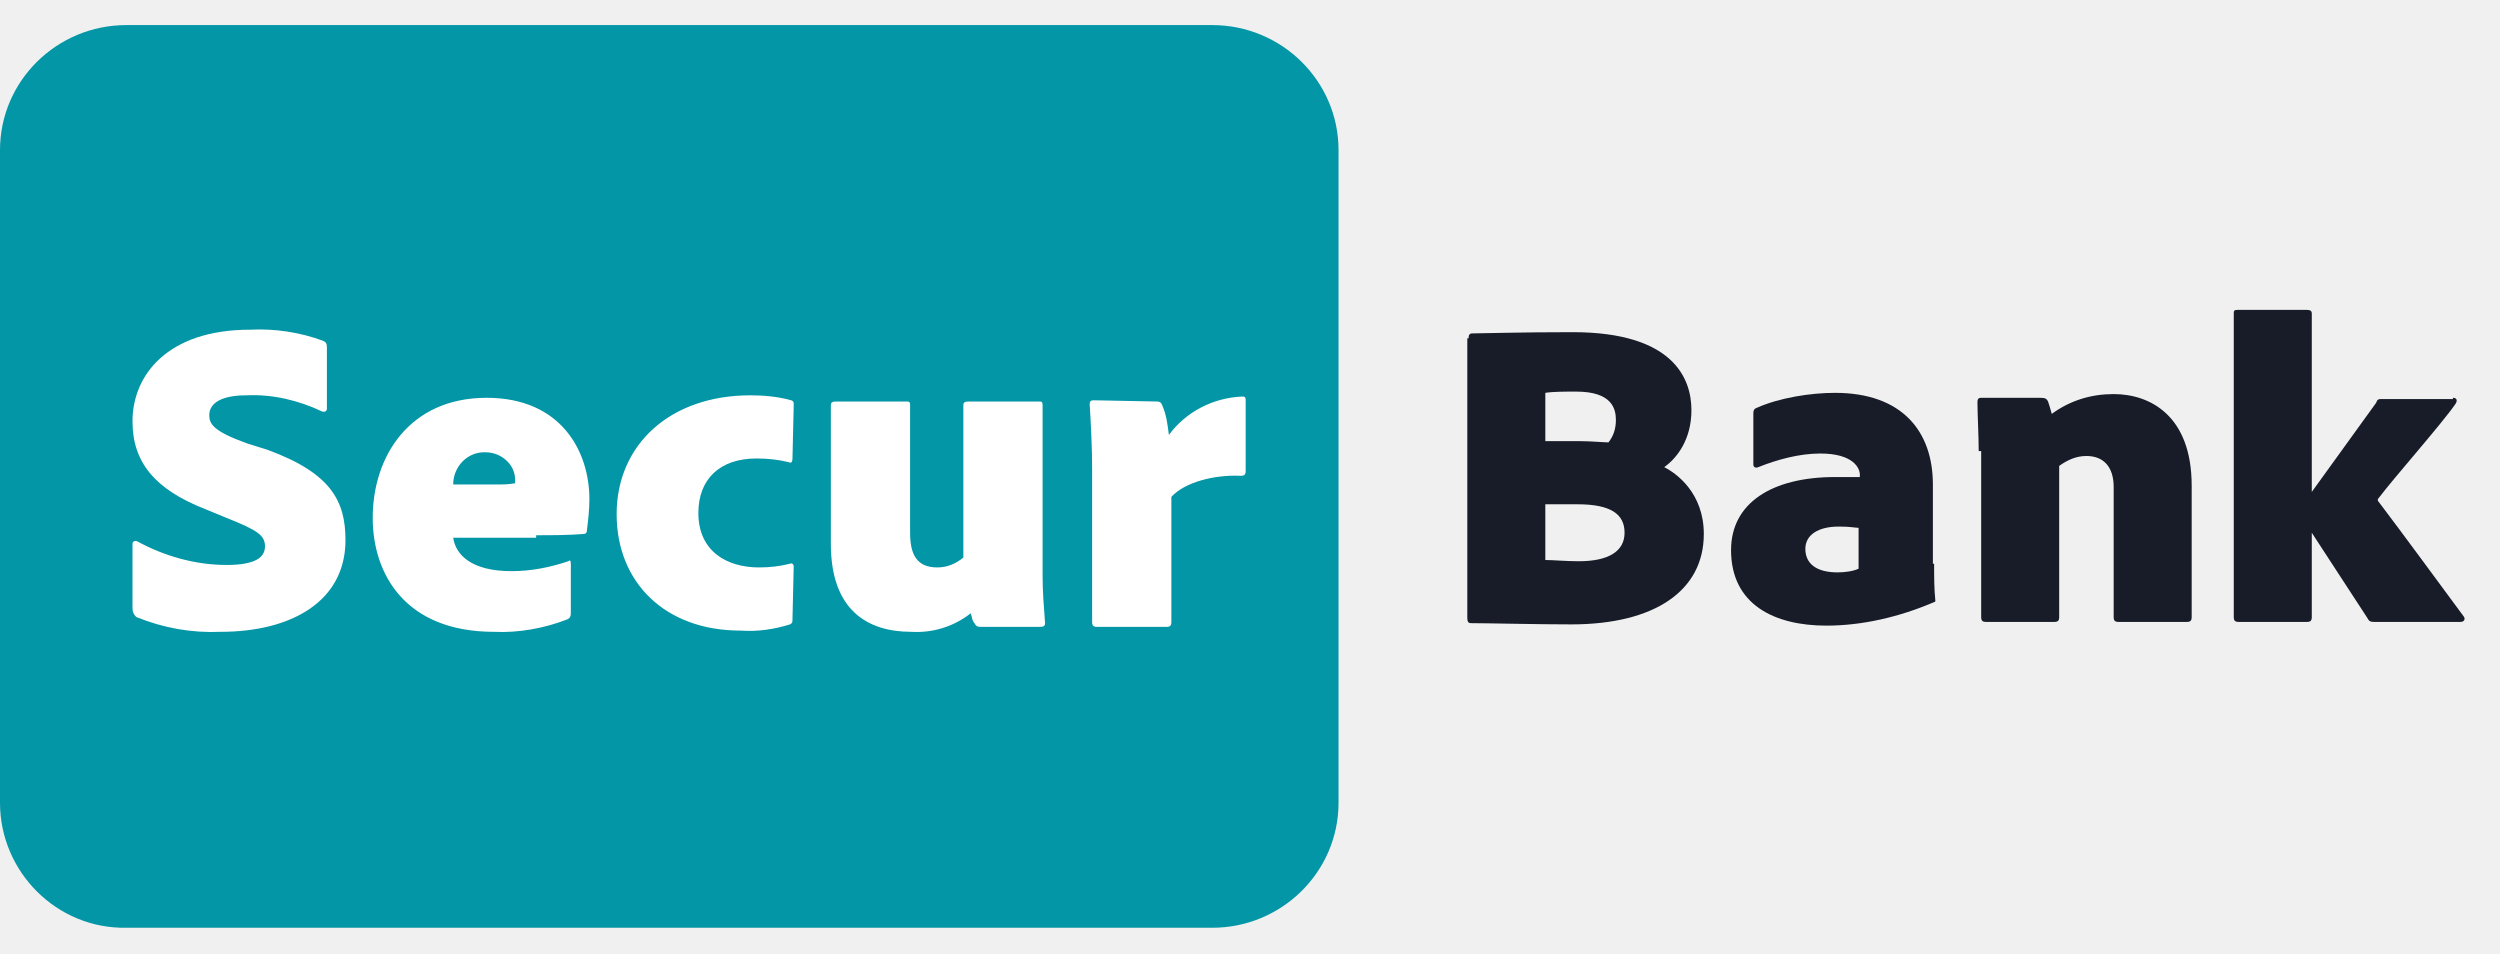
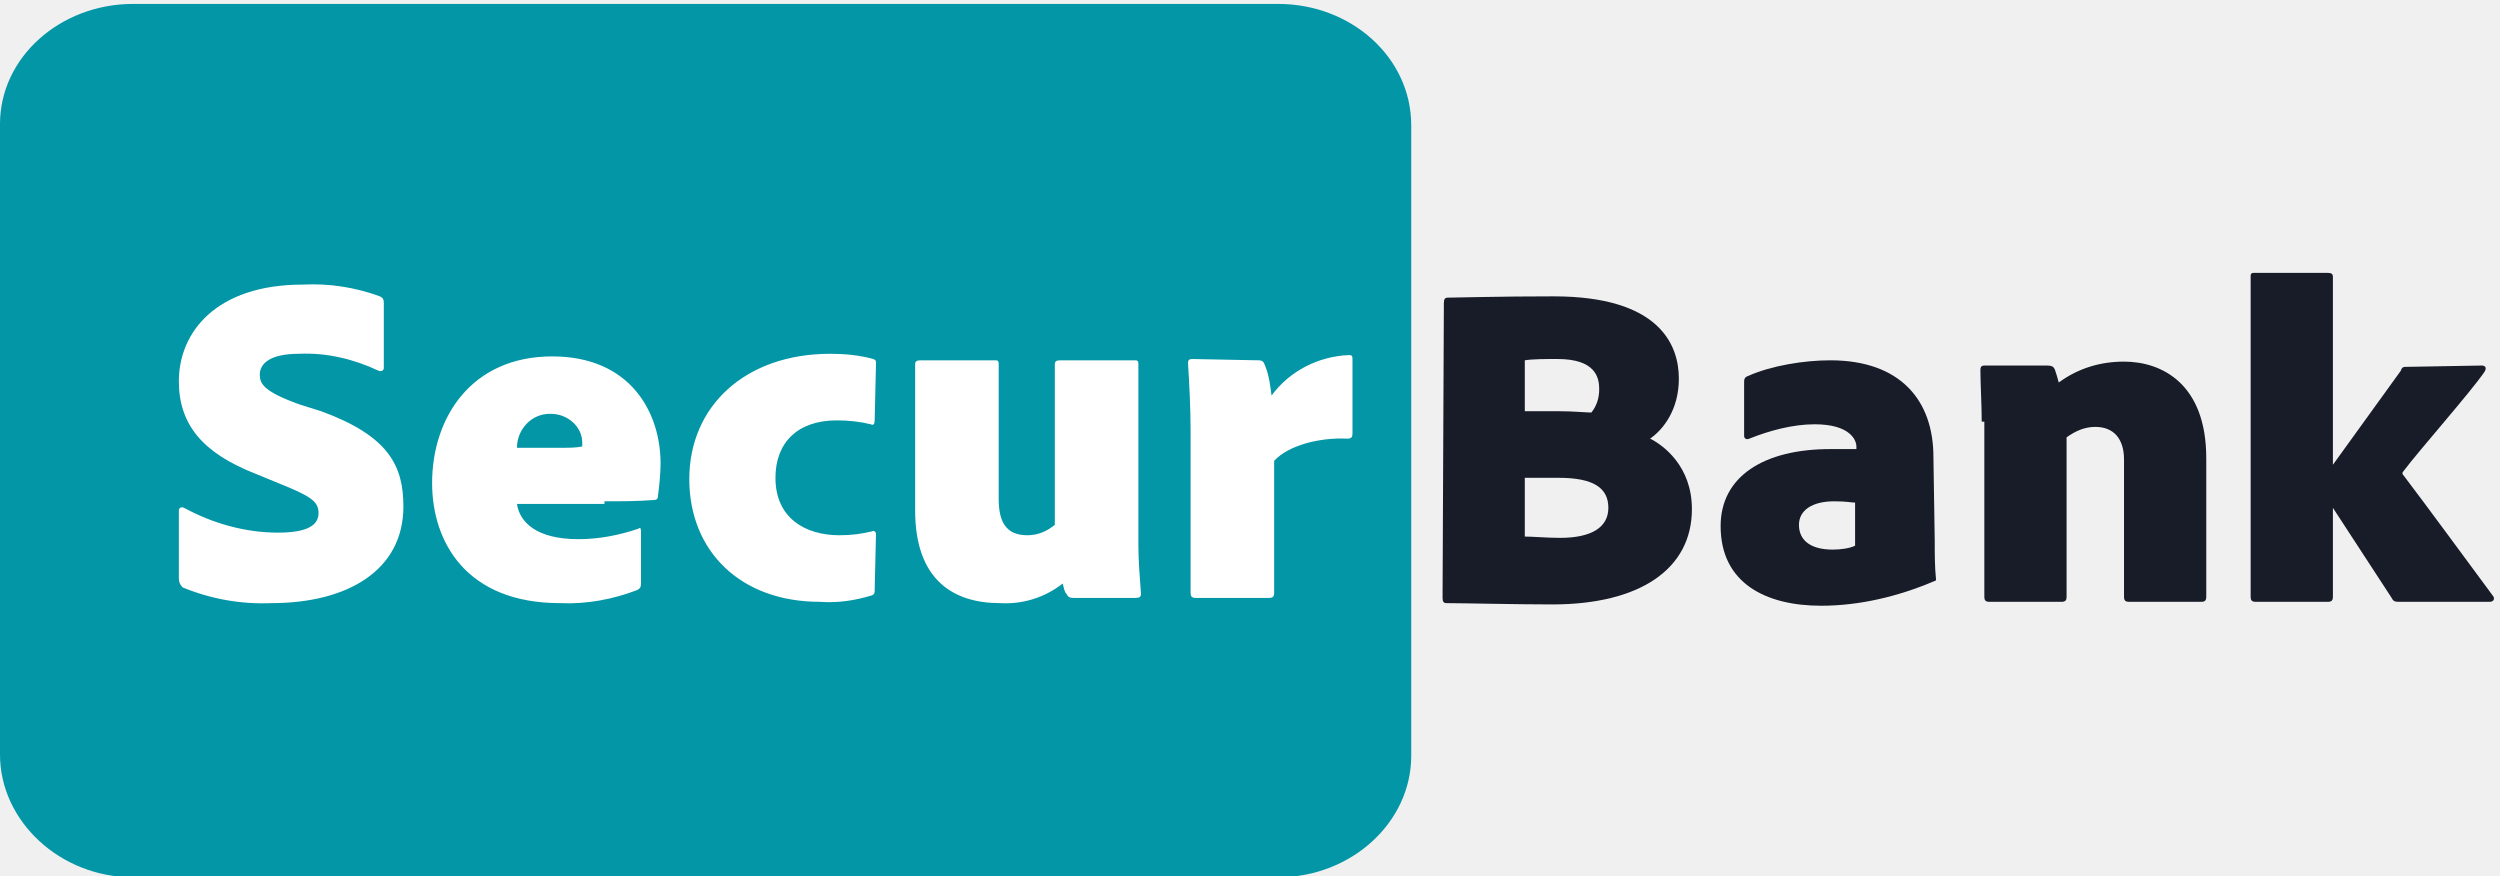
- <svg xmlns="http://www.w3.org/2000/svg" xmlns:xlink="http://www.w3.org/1999/xlink" version="1.1" id="Layer_1" x="0px" y="0px" viewBox="0 0 201.9 77" style="enable-background:new 0 0 201.9 77;" xml:space="preserve">
+ <svg xmlns="http://www.w3.org/2000/svg" version="1.1" id="Layer_1" x="0px" y="0px" viewBox="0 0 191.5 67.1" style="enable-background:new 0 0 191.5 67.1;" xml:space="preserve">
  <style type="text/css">
- 	.st0{clip-path:url(#SVGID_00000044859212703861020380000011783232432025410741_);}
+ 	.st0{fill:none;}
	.st1{fill:#171C28;}
	.st2{fill:#0296A6;}
	.st3{fill:#FFFFFF;}
</style>
+   <rect class="st0" width="201.9" height="77" />
  <g>
-     <defs>
-       <rect id="SVGID_1_" width="201.9" height="77" />
-     </defs>
-     <clipPath id="SVGID_00000080909509003588050890000003679680150040902846_">
-       <use xlink:href="#SVGID_1_" style="overflow:visible;" />
-     </clipPath>
-     <g id="SecurFinancial_Logo_Main" style="clip-path:url(#SVGID_00000080909509003588050890000003679680150040902846_);">
-       <g id="SecurFinancial_Logo">
-         <g id="SecurFinancial_Logo-2" transform="translate(0 2.026)">
-           <g>
-             <path class="st1" d="M118.6,25.3c0-0.3,0.1-0.4,0.3-0.4c0.8,0,3.8-0.1,8.1-0.1c8.1,0,9.6,3.7,9.6,6.3c0,2.4-1.2,3.9-2.2,4.6       c1,0.5,3.2,2.1,3.2,5.4c0,4.6-4,7.3-10.7,7.3c-2.7,0-6.9-0.1-8.1-0.1c-0.2,0-0.3-0.1-0.3-0.4V25.3z M124.8,33.6h2.7       c1,0,2,0.1,2.4,0.1c0.4-0.5,0.6-1.1,0.6-1.8c0-0.9-0.3-2.3-3.2-2.3c-0.9,0-1.9,0-2.5,0.1V33.6z M124.8,43.2       c0.6,0,1.7,0.1,2.7,0.1c2.4,0,3.7-0.8,3.7-2.3c0-1.5-1.1-2.3-3.8-2.3h-2.6V43.2z" />
-             <path class="st1" d="M156.2,43.5c0,1.1,0,2,0.1,3c0,0,0,0.1-0.1,0.1c-2.8,1.2-5.8,1.9-8.7,1.9c-4.2,0-7.7-1.7-7.7-6.1       c0-3.8,3.3-5.9,8.4-5.9c0.8,0,1.6,0,2,0v-0.2c0-0.5-0.5-1.7-3.2-1.7c-1.7,0-3.5,0.5-5,1.1c-0.2,0.1-0.4,0-0.4-0.2v-4.1       c0-0.2,0-0.4,0.3-0.5c1.8-0.8,4.3-1.2,6.3-1.2c5.4,0,7.9,3.1,7.9,7.4V43.5z M150.1,40.6c-0.3,0-0.6-0.1-1.6-0.1       c-1.7,0-2.7,0.7-2.7,1.8c0,1.2,0.9,1.9,2.6,1.9c0.6,0,1.3-0.1,1.7-0.3V40.6z" />
-             <path class="st1" d="M159.8,34.4c0-1.2-0.1-3-0.1-3.9c0-0.2,0-0.4,0.3-0.4h4.8c0.4,0,0.5,0.1,0.6,0.3c0.1,0.3,0.2,0.6,0.3,1       c1.5-1.1,3.2-1.6,5-1.6c2.9,0,6.3,1.7,6.3,7.4v10.6c0,0.3-0.1,0.4-0.4,0.4h-5.5c-0.3,0-0.4-0.1-0.4-0.4V37.3       c0-1.6-0.8-2.5-2.2-2.5c-0.8,0-1.5,0.3-2.2,0.8v12.2c0,0.3-0.1,0.4-0.4,0.4h-5.5c-0.3,0-0.4-0.1-0.4-0.4V34.4z" />
-             <path class="st1" d="M198.1,30.1c0.3,0,0.4,0.2,0.2,0.5c-1.1,1.6-5,6-6.2,7.6c-0.1,0.1-0.1,0.2,0,0.3c1.9,2.5,4.9,6.6,6.9,9.3       c0.1,0.2,0,0.4-0.3,0.4h-7c-0.3,0-0.4-0.1-0.5-0.3l-4.5-6.9v6.8c0,0.3-0.1,0.4-0.4,0.4h-5.5c-0.3,0-0.4-0.1-0.4-0.4V23.3       c0-0.2,0-0.3,0.3-0.3h5.6c0.3,0,0.4,0.1,0.4,0.3v14.4l5.2-7.2c0.1-0.3,0.2-0.3,0.5-0.3H198.1z" />
-           </g>
-           <g id="Secur">
-             <path id="Background" class="st2" d="M10.2,0h87.7c5.6,0,10.2,4.5,10.2,10.1c0,0,0,0,0,0v52.7c0,5.6-4.6,10.1-10.2,10.1H10.2       C4.6,73,0,68.4,0,62.8V10.1C0,4.5,4.6,0,10.2,0C10.2,0,10.2,0,10.2,0z" />
-             <path id="Secur-2" class="st3" d="M17.8,49c5.8,0,10.1-2.5,10.1-7.4c0-3.1-1.1-5.4-6.3-7.3L20,33.8c-2.8-1-3.1-1.6-3.1-2.3       c0-0.8,0.7-1.6,3-1.6c2.1-0.1,4.2,0.4,6.1,1.3c0.3,0.1,0.4-0.1,0.4-0.2v-5c0-0.3-0.1-0.4-0.3-0.5c-1.9-0.7-3.9-1-5.9-0.9       c-6.7,0-9.5,3.7-9.5,7.4c0,3.3,1.8,5.5,5.9,7.1l1.7,0.7c2.5,1,3.1,1.4,3.1,2.3c0,0.9-0.8,1.5-3.1,1.5c-2.5,0-5-0.7-7.2-1.9       c-0.2-0.1-0.4,0-0.4,0.2v5.2c0,0.3,0.1,0.5,0.3,0.7C13.2,48.7,15.5,49.1,17.8,49z M43.3,41.2c1.3,0,2.5,0,3.8-0.1       c0.2,0,0.3-0.1,0.3-0.3c0.1-0.8,0.2-1.7,0.2-2.5c0-3.9-2.3-8.2-8.3-8.2c-6.2,0-9.2,4.7-9.2,9.7c0,4.5,2.6,9.2,9.8,9.2       c2,0.1,4.1-0.3,5.9-1c0.2-0.1,0.3-0.2,0.3-0.5v-4c0-0.3-0.1-0.3-0.2-0.2c-1.5,0.5-3,0.8-4.6,0.8c-3.2,0-4.5-1.3-4.7-2.7H43.3z        M36.6,37.1c0-1.4,1.1-2.6,2.5-2.6c0,0,0.1,0,0.1,0c1.3,0,2.4,1,2.4,2.2c0,0.1,0,0.2,0,0.3c-0.5,0.1-1,0.1-1.5,0.1L36.6,37.1z        M64.1,43.7c0-0.1-0.1-0.3-0.3-0.2c-0.8,0.2-1.6,0.3-2.5,0.3c-2.6,0-4.9-1.3-4.9-4.4c0-2.7,1.7-4.4,4.7-4.4       c0.9,0,1.8,0.1,2.6,0.3c0.2,0.1,0.3,0,0.3-0.3l0.1-4.3c0-0.3,0-0.3-0.2-0.4c-1.1-0.3-2.2-0.4-3.3-0.4c-6.5,0-10.8,4-10.8,9.6       c0,5.5,3.9,9.4,10,9.4c1.4,0.1,2.7-0.1,4-0.5c0.2-0.1,0.2-0.2,0.2-0.4L64.1,43.7z M84.2,30.7c0-0.3-0.1-0.3-0.3-0.3h-5.7       c-0.3,0-0.4,0.1-0.4,0.3V43c-0.6,0.5-1.3,0.8-2.1,0.8c-1.7,0-2.2-1.1-2.2-2.8V30.7c0-0.3-0.1-0.3-0.3-0.3h-5.7       c-0.3,0-0.4,0.1-0.4,0.3v11.2c0,5.3,2.9,7.1,6.5,7.1c1.7,0.1,3.4-0.4,4.8-1.5c0.1,0.3,0.1,0.6,0.3,0.8c0.1,0.2,0.2,0.3,0.5,0.3       H84c0.3,0,0.4-0.1,0.4-0.3c-0.1-1.3-0.2-2.6-0.2-3.8L84.2,30.7z M88.3,30.3c-0.2,0-0.3,0.1-0.3,0.3c0.1,1.5,0.2,3.6,0.2,5.2       v12.4c0,0.3,0.1,0.4,0.4,0.4h5.6c0.3,0,0.4-0.1,0.4-0.4V38.1c1.1-1.2,3.5-1.8,5.6-1.7c0.3,0,0.4-0.1,0.4-0.4v-5.7       c0-0.3-0.1-0.3-0.3-0.3c-2.3,0.1-4.5,1.2-5.9,3.1c-0.1-0.8-0.2-1.6-0.5-2.3c-0.1-0.3-0.2-0.4-0.5-0.4L88.3,30.3z" />
-           </g>
-         </g>
-       </g>
-     </g>
+     <path class="st1" d="M110.6,23.2c0-0.3,0.1-0.4,0.3-0.4c0.8,0,3.8-0.1,8.1-0.1c8.1,0,9.6,3.7,9.6,6.3c0,2.4-1.2,3.9-2.2,4.6   c1,0.5,3.2,2.1,3.2,5.4c0,4.6-4,7.3-10.7,7.3c-2.7,0-6.9-0.1-8.1-0.1c-0.2,0-0.3-0.1-0.3-0.4L110.6,23.2L110.6,23.2z M116.8,31.5   h2.7c1,0,2,0.1,2.4,0.1c0.4-0.5,0.6-1.1,0.6-1.8c0-0.9-0.3-2.3-3.2-2.3c-0.9,0-1.9,0-2.5,0.1V31.5z M116.8,41.1   c0.6,0,1.7,0.1,2.7,0.1c2.4,0,3.7-0.8,3.7-2.3s-1.1-2.3-3.8-2.3h-2.6C116.8,36.6,116.8,41.1,116.8,41.1z" />
+     <path class="st1" d="M148.2,41.4c0,1.1,0,2,0.1,3c0,0,0,0.1-0.1,0.1c-2.8,1.2-5.8,1.9-8.7,1.9c-4.2,0-7.7-1.7-7.7-6.1   c0-3.8,3.3-5.9,8.4-5.9c0.8,0,1.6,0,2,0v-0.2c0-0.5-0.5-1.7-3.2-1.7c-1.7,0-3.5,0.5-5,1.1c-0.2,0.1-0.4,0-0.4-0.2v-4.1   c0-0.2,0-0.4,0.3-0.5c1.8-0.8,4.3-1.2,6.3-1.2c5.4,0,7.9,3.1,7.9,7.4L148.2,41.4L148.2,41.4z M142.1,38.5c-0.3,0-0.6-0.1-1.6-0.1   c-1.7,0-2.7,0.7-2.7,1.8c0,1.2,0.9,1.9,2.6,1.9c0.6,0,1.3-0.1,1.7-0.3V38.5z" />
+     <path class="st1" d="M151.8,32.3c0-1.2-0.1-3-0.1-3.9c0-0.2,0-0.4,0.3-0.4h4.8c0.4,0,0.5,0.1,0.6,0.3c0.1,0.3,0.2,0.6,0.3,1   c1.5-1.1,3.2-1.6,5-1.6c2.9,0,6.3,1.7,6.3,7.4v10.6c0,0.3-0.1,0.4-0.4,0.4h-5.5c-0.3,0-0.4-0.1-0.4-0.4V35.2c0-1.6-0.8-2.5-2.2-2.5   c-0.8,0-1.5,0.3-2.2,0.8v12.2c0,0.3-0.1,0.4-0.4,0.4h-5.5c-0.3,0-0.4-0.1-0.4-0.4V32.3H151.8z" />
+     <path class="st1" d="M190.1,28c0.3,0,0.4,0.2,0.2,0.5c-1.1,1.6-5,6-6.2,7.6c-0.1,0.1-0.1,0.2,0,0.3c1.9,2.5,4.9,6.6,6.9,9.3   c0.1,0.2,0,0.4-0.3,0.4h-7c-0.3,0-0.4-0.1-0.5-0.3l-4.5-6.9v6.8c0,0.3-0.1,0.4-0.4,0.4h-5.5c-0.3,0-0.4-0.1-0.4-0.4V21.2   c0-0.2,0-0.3,0.3-0.3h5.6c0.3,0,0.4,0.1,0.4,0.3v14.4l5.2-7.2c0.1-0.3,0.2-0.3,0.5-0.3L190.1,28L190.1,28z" />
  </g>
+   <path id="Background" class="st2" d="M10.2,0.3h87.7c5.6,0,10.2,4.1,10.2,9.3l0,0v48.3c0,5.1-4.6,9.3-10.2,9.3H10.2  C4.6,67.2,0,62.9,0,57.8V9.5C0,4.4,4.6,0.3,10.2,0.3L10.2,0.3z" />
+   <path id="Secur-2" class="st3" d="M20.8,46.2c5.8,0,10.1-2.5,10.1-7.4c0-3.1-1.1-5.4-6.3-7.3L23,31c-2.8-1-3.1-1.6-3.1-2.3  c0-0.8,0.7-1.6,3-1.6c2.1-0.1,4.2,0.4,6.1,1.3c0.3,0.1,0.4-0.1,0.4-0.2v-5c0-0.3-0.1-0.4-0.3-0.5c-1.9-0.7-3.9-1-5.9-0.9  c-6.7,0-9.5,3.7-9.5,7.4c0,3.3,1.8,5.5,5.9,7.1l1.7,0.7c2.5,1,3.1,1.4,3.1,2.3c0,0.9-0.8,1.5-3.1,1.5c-2.5,0-5-0.7-7.2-1.9  c-0.2-0.1-0.4,0-0.4,0.2v5.2c0,0.3,0.1,0.5,0.3,0.7C16.2,45.9,18.5,46.3,20.8,46.2z M46.3,38.4c1.3,0,2.5,0,3.8-0.1  c0.2,0,0.3-0.1,0.3-0.3c0.1-0.8,0.2-1.7,0.2-2.5c0-3.9-2.3-8.2-8.3-8.2c-6.2,0-9.2,4.7-9.2,9.7c0,4.5,2.6,9.2,9.8,9.2  c2,0.1,4.1-0.3,5.9-1c0.2-0.1,0.3-0.2,0.3-0.5v-4c0-0.3-0.1-0.3-0.2-0.2c-1.5,0.5-3,0.8-4.6,0.8c-3.2,0-4.5-1.3-4.7-2.7h6.7V38.4z   M39.6,34.3c0-1.4,1.1-2.6,2.5-2.6h0.1c1.3,0,2.4,1,2.4,2.2c0,0.1,0,0.2,0,0.3c-0.5,0.1-1,0.1-1.5,0.1H39.6z M67.1,40.9  c0-0.1-0.1-0.3-0.3-0.2C66,40.9,65.2,41,64.3,41c-2.6,0-4.9-1.3-4.9-4.4c0-2.7,1.7-4.4,4.7-4.4c0.9,0,1.8,0.1,2.6,0.3  c0.2,0.1,0.3,0,0.3-0.3l0.1-4.3c0-0.3,0-0.3-0.2-0.4c-1.1-0.3-2.2-0.4-3.3-0.4c-6.5,0-10.8,4-10.8,9.6c0,5.5,3.9,9.4,10,9.4  c1.4,0.1,2.7-0.1,4-0.5c0.2-0.1,0.2-0.2,0.2-0.4L67.1,40.9z M87.2,27.9c0-0.3-0.1-0.3-0.3-0.3h-5.7c-0.3,0-0.4,0.1-0.4,0.3v12.3  c-0.6,0.5-1.3,0.8-2.1,0.8c-1.7,0-2.2-1.1-2.2-2.8V27.9c0-0.3-0.1-0.3-0.3-0.3h-5.7c-0.3,0-0.4,0.1-0.4,0.3v11.2  c0,5.3,2.9,7.1,6.5,7.1c1.7,0.1,3.4-0.4,4.8-1.5c0.1,0.3,0.1,0.6,0.3,0.8c0.1,0.2,0.2,0.3,0.5,0.3H87c0.3,0,0.4-0.1,0.4-0.3  c-0.1-1.3-0.2-2.6-0.2-3.8L87.2,27.9z M91.3,27.5c-0.2,0-0.3,0.1-0.3,0.3c0.1,1.5,0.2,3.6,0.2,5.2v12.4c0,0.3,0.1,0.4,0.4,0.4h5.6  c0.3,0,0.4-0.1,0.4-0.4V35.3c1.1-1.2,3.5-1.8,5.6-1.7c0.3,0,0.4-0.1,0.4-0.4v-5.7c0-0.3-0.1-0.3-0.3-0.3c-2.3,0.1-4.5,1.2-5.9,3.1  c-0.1-0.8-0.2-1.6-0.5-2.3c-0.1-0.3-0.2-0.4-0.5-0.4L91.3,27.5z" />
</svg>
